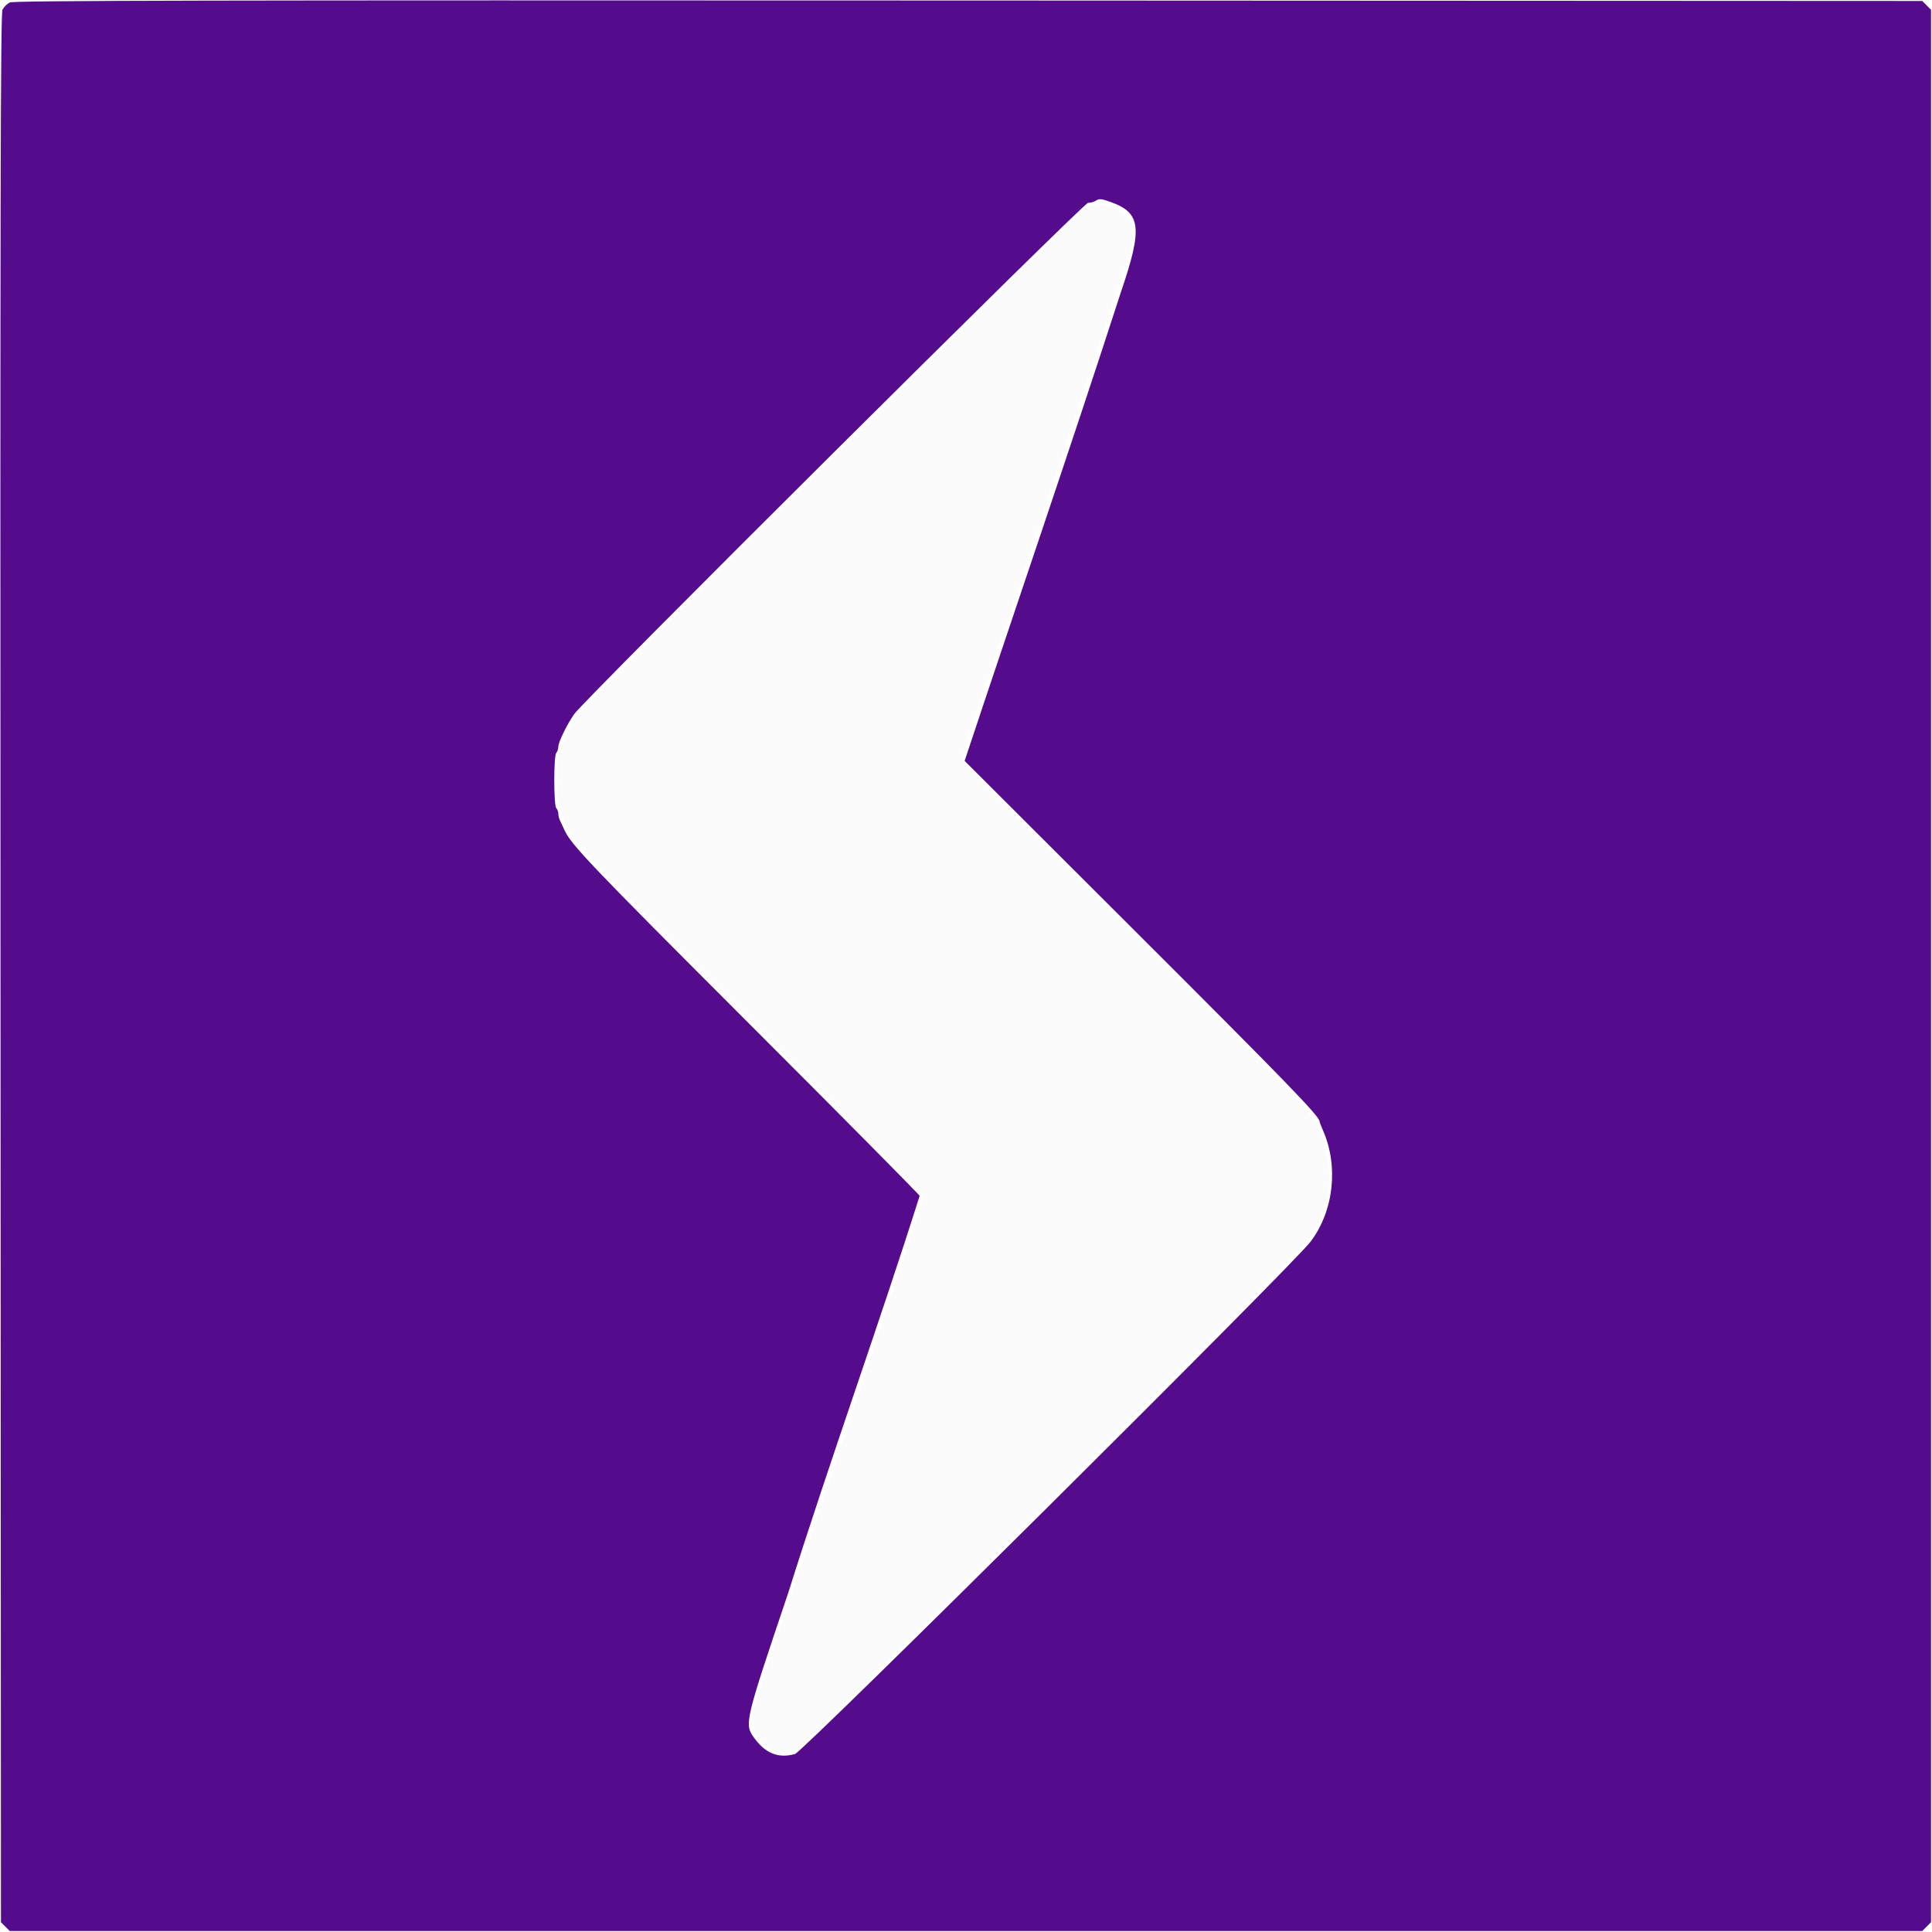
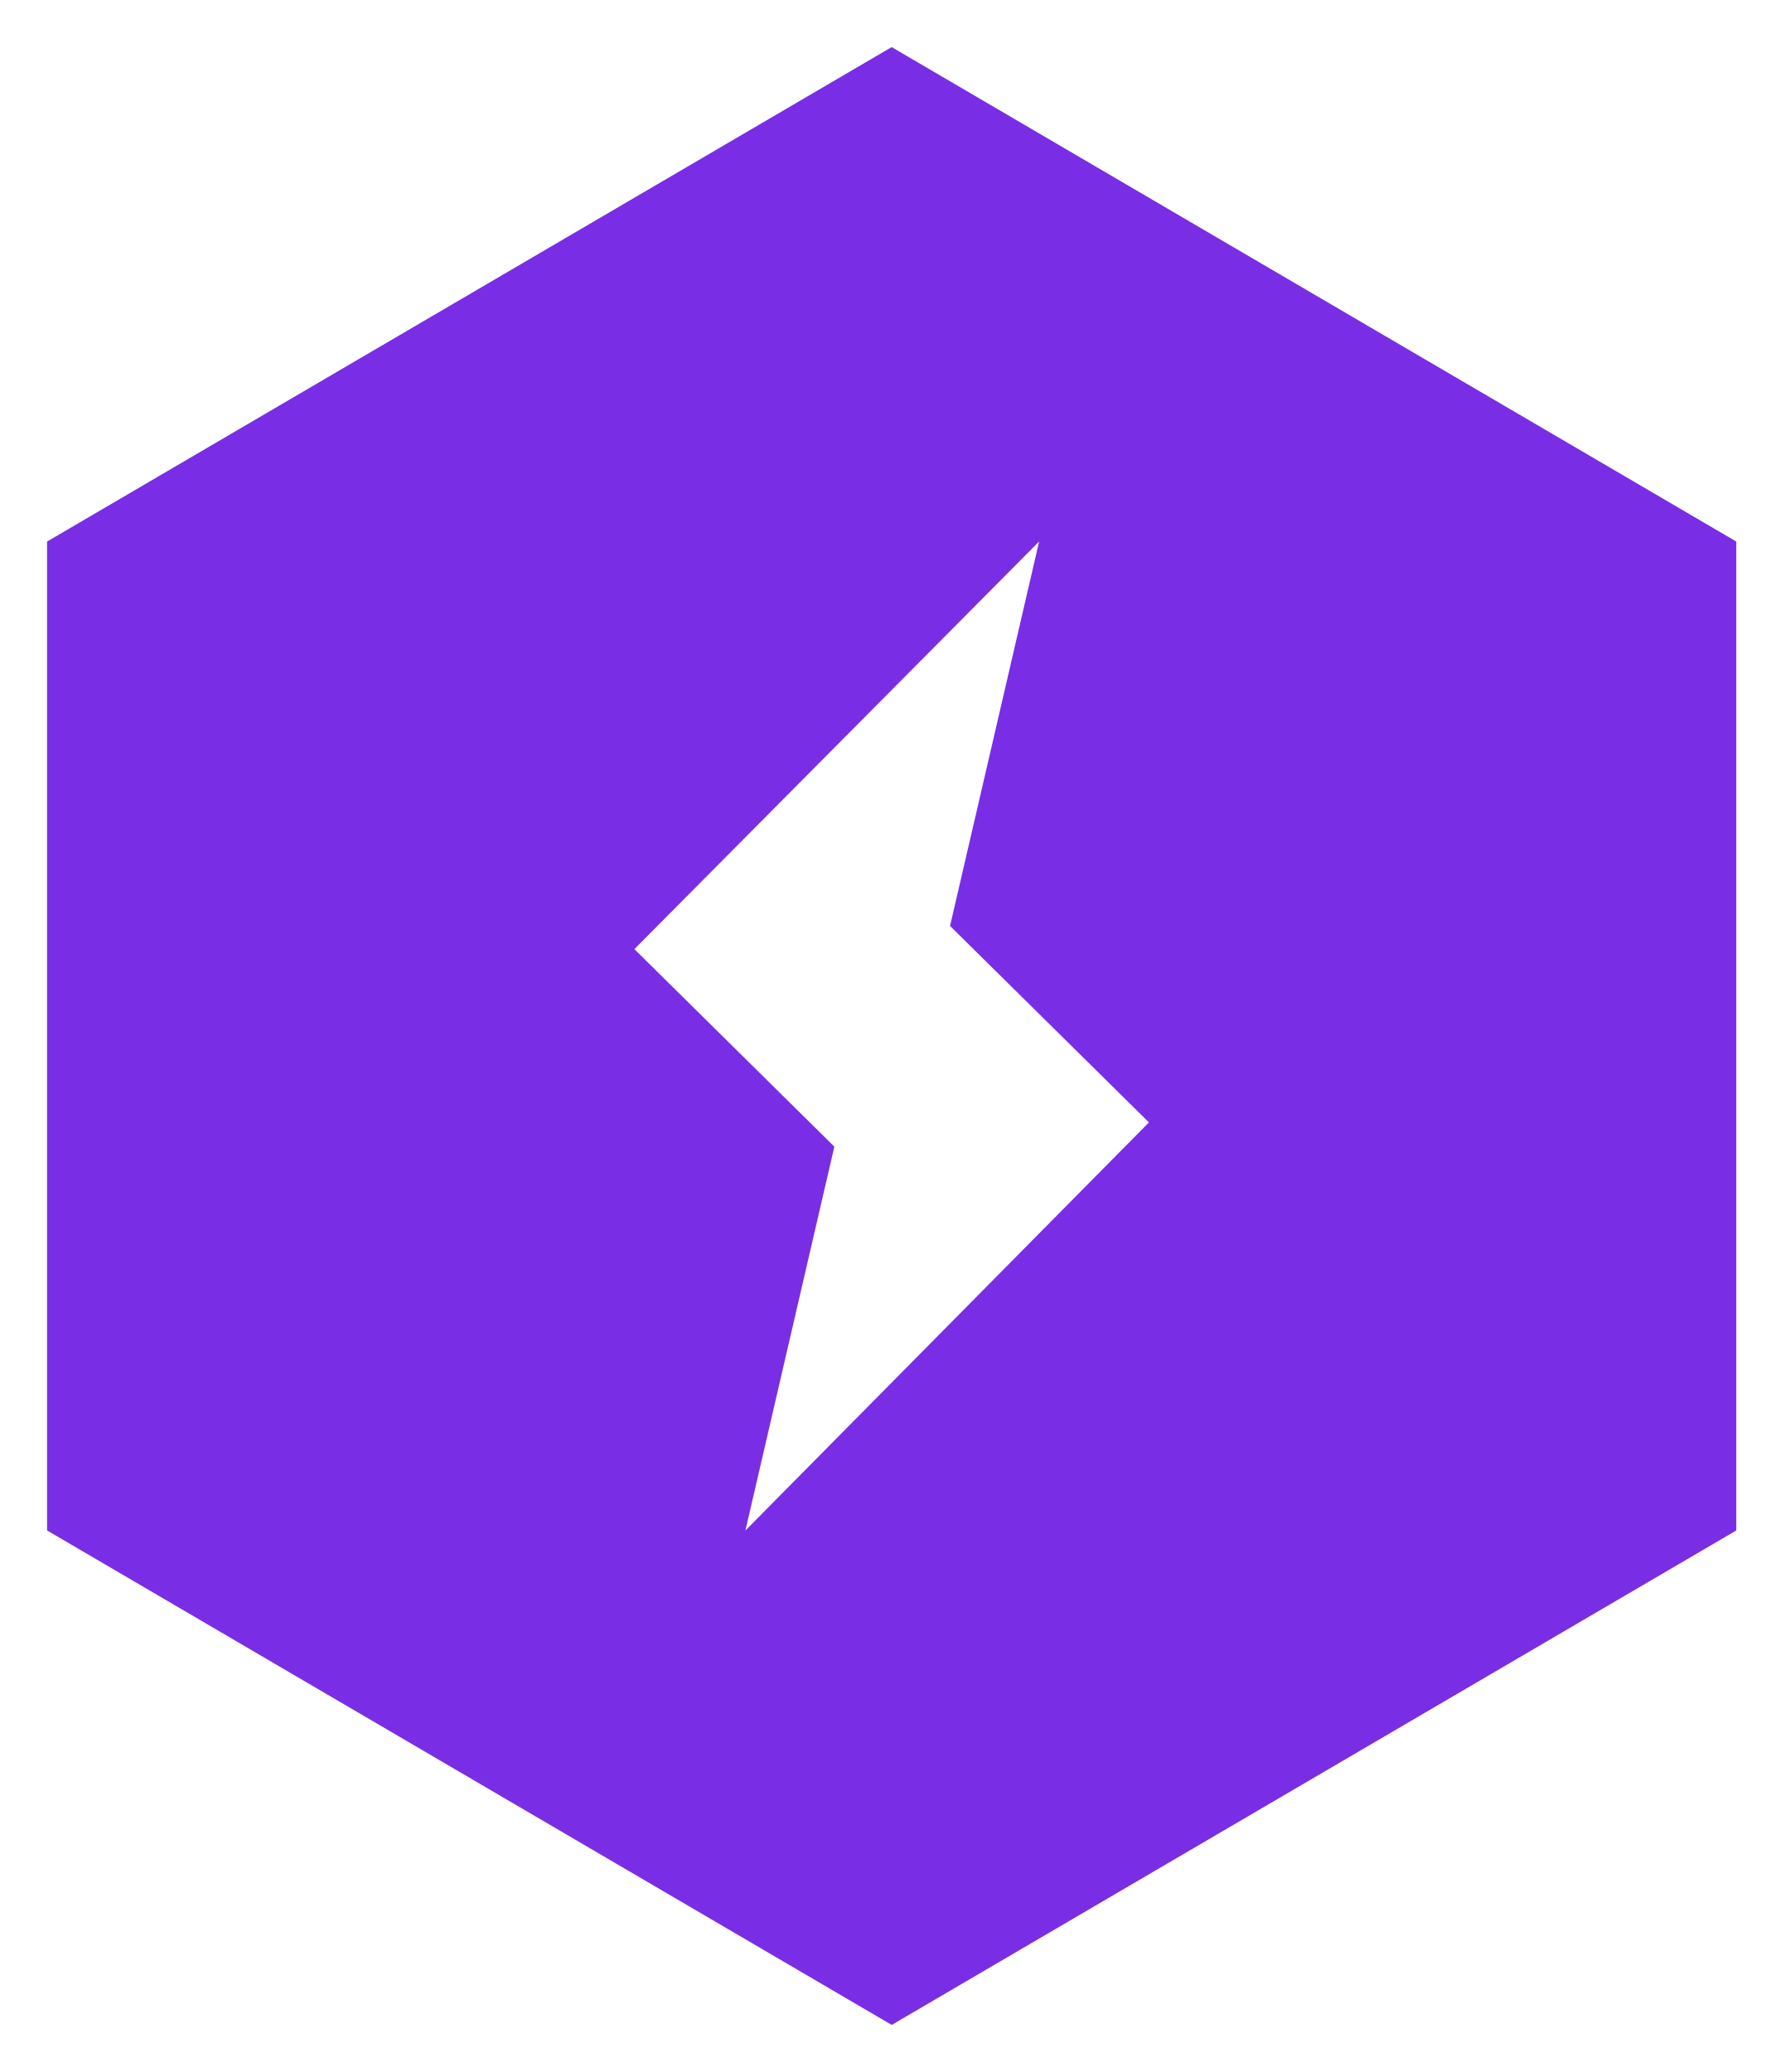
- <svg xmlns="http://www.w3.org/2000/svg" id="svg" version="1.1" width="400" height="400" viewBox="0, 0, 400,400">
-   <defs id="defs11" />
-   <path style="fill:#fbfbfb;fill-rule:evenodd;stroke:none" d="m 224.6,43.137 c -1.396,0.855 -102.975,102.342 -104.543,104.45 -0.579,0.777 -1.146,1.503 -1.26,1.613 -0.218,0.21 -1.868,3.624 -2.418,5 -1.461,3.662 -1.45,11.089 0.022,14.8 2.105,5.307 2.205,5.415 39.394,42.627 19.473,19.485 35.405,35.647 35.405,35.915 0,0.58 -6.325,19.948 -6.842,20.953 -0.197,0.382 -0.358,1.021 -0.358,1.42 0,0.399 -0.147,0.896 -0.328,1.105 -0.18,0.209 -0.919,2.27 -1.641,4.58 -0.723,2.31 -1.475,4.513 -1.672,4.895 -0.198,0.382 -0.359,1.021 -0.359,1.42 0,0.399 -0.147,0.896 -0.328,1.105 -0.18,0.209 -0.919,2.27 -1.641,4.58 -0.723,2.31 -1.475,4.513 -1.672,4.895 -0.198,0.382 -0.359,1.046 -0.359,1.476 0,0.43 -0.18,0.893 -0.4,1.029 -0.22,0.136 -0.4,0.651 -0.4,1.144 0,0.493 -0.151,1.067 -0.335,1.276 -0.184,0.209 -1.109,2.81 -2.054,5.78 -0.946,2.97 -3.775,11.52 -6.288,19 -12.241,36.443 -11.553,34.015 -10.333,36.459 1.728,3.464 5.778,4.99 8.95,3.372 1.763,-0.9 103.51,-102.428 106.06,-105.832 0.845,-1.128 2.272,-4.142 2.746,-5.799 0.22,-0.77 0.607,-2.123 0.86,-3.007 0.836,-2.915 0.171,-9.022 -1.414,-12.993 -1.493,-3.741 -5.031,-7.499 -39.161,-41.588 C 214.964,173.569 199.2,157.54 199.2,157.193 c 0,-0.348 0.704,-2.694 1.564,-5.213 0.86,-2.519 1.969,-5.93 2.463,-7.58 0.495,-1.65 1.051,-3.171 1.236,-3.38 0.186,-0.209 0.337,-0.783 0.337,-1.276 0,-0.493 0.18,-1.008 0.4,-1.144 0.22,-0.136 0.4,-0.676 0.4,-1.2 0,-0.524 0.18,-1.064 0.4,-1.2 0.22,-0.136 0.4,-0.676 0.4,-1.2 0,-0.524 0.18,-1.064 0.4,-1.2 0.22,-0.136 0.4,-0.676 0.4,-1.2 0,-0.524 0.18,-1.064 0.4,-1.2 0.22,-0.136 0.4,-0.676 0.4,-1.2 0,-0.524 0.18,-1.064 0.4,-1.2 0.22,-0.136 0.4,-0.676 0.4,-1.2 0,-0.524 0.18,-1.064 0.4,-1.2 0.22,-0.136 0.4,-0.676 0.4,-1.2 0,-0.524 0.18,-1.064 0.4,-1.2 0.22,-0.136 0.4,-0.676 0.4,-1.2 0,-0.524 0.18,-1.064 0.4,-1.2 0.22,-0.136 0.4,-0.676 0.4,-1.2 0,-0.524 0.18,-1.064 0.4,-1.2 0.22,-0.136 0.4,-0.676 0.4,-1.2 0,-0.524 0.18,-1.064 0.4,-1.2 0.22,-0.136 0.4,-0.676 0.4,-1.2 0,-0.524 0.18,-1.064 0.4,-1.2 0.22,-0.136 0.4,-0.676 0.4,-1.2 0,-0.524 0.18,-1.064 0.4,-1.2 0.22,-0.136 0.4,-0.676 0.4,-1.2 0,-0.524 0.18,-1.064 0.4,-1.2 0.22,-0.136 0.4,-0.676 0.4,-1.2 0,-0.524 0.18,-1.064 0.4,-1.2 0.22,-0.136 0.4,-0.676 0.4,-1.2 0,-0.524 0.18,-1.064 0.4,-1.2 0.22,-0.136 0.4,-0.599 0.4,-1.029 0,-0.43 0.162,-1.094 0.36,-1.476 0.197,-0.382 2.978,-8.615 6.179,-18.295 3.2,-9.68 7.089,-21.333 8.64,-25.897 3.148,-9.257 3.283,-10.23 1.756,-12.586 -2.006,-3.093 -6.31,-4.308 -9.135,-2.58" id="path0" />
-   <path style="fill:#540c8c;fill-rule:evenodd;stroke:none" d="M 2.008,0.513 C 1.462,0.79 0.79,1.462 0.513,2.008 0.111,2.801 0.029,42.585 0.105,200.489 L 0.2,397.978 1.111,398.889 2.022,399.8 H 200 397.978 l 0.911,-0.911 0.911,-0.911 V 200 2.022 L 398.889,1.111 397.978,0.2 200.489,0.105 C 42.585,0.029 2.801,0.111 2.008,0.513 m 227.755,41.243 c 6.493,2.26 6.875,5.307 2.339,18.644 -11.031,34.035 -22.448,67.162 -32.384,97.135 l 35.588,35.533 c 31.082,31.031 37.894,38.062 37.894,39.108 0,0.128 0.332,0.996 0.738,1.928 3.226,7.41 2.191,16.613 -2.581,22.952 -3.534,4.695 -105.11,105.638 -106.762,106.097 -3.483,0.967 -6.212,-0.15 -8.575,-3.508 -1.915,-2.723 -1.745,-3.429 7.17,-29.845 8.66,-27.525 18.962,-56.041 27.21,-82.209 0,-0.195 -15.893,-16.248 -35.318,-35.673 -33.146,-33.147 -36.881,-37.065 -38.241,-40.118 -0.294,-0.66 -0.693,-1.513 -0.888,-1.895 -0.194,-0.382 -0.353,-1.021 -0.353,-1.42 0,-0.399 -0.189,-0.914 -0.421,-1.146 -0.563,-0.563 -0.563,-10.915 0,-11.478 0.232,-0.232 0.421,-0.817 0.421,-1.3 0,-0.907 1.728,-4.456 3.258,-6.693 C 120.848,144.96 224.33,42 225.27,41.994 c 0.511,-0.003 1.2,-0.181 1.53,-0.394 0.786,-0.508 1.103,-0.491 2.963,0.156" id="path1" />
+ <svg xmlns="http://www.w3.org/2000/svg" width="38" height="44" viewBox="0 0 38 44" fill="none">
+   <path d="M18.937 1L1 11.5V32.5L18.938 43L36.875 32.5V11.5L18.937 1ZM15.831 32.501L17.72 24.35L13.473 20.155L22.069 11.499L20.177 19.663L24.401 23.835L15.831 32.501Z" fill="#792EE5" />
</svg>
